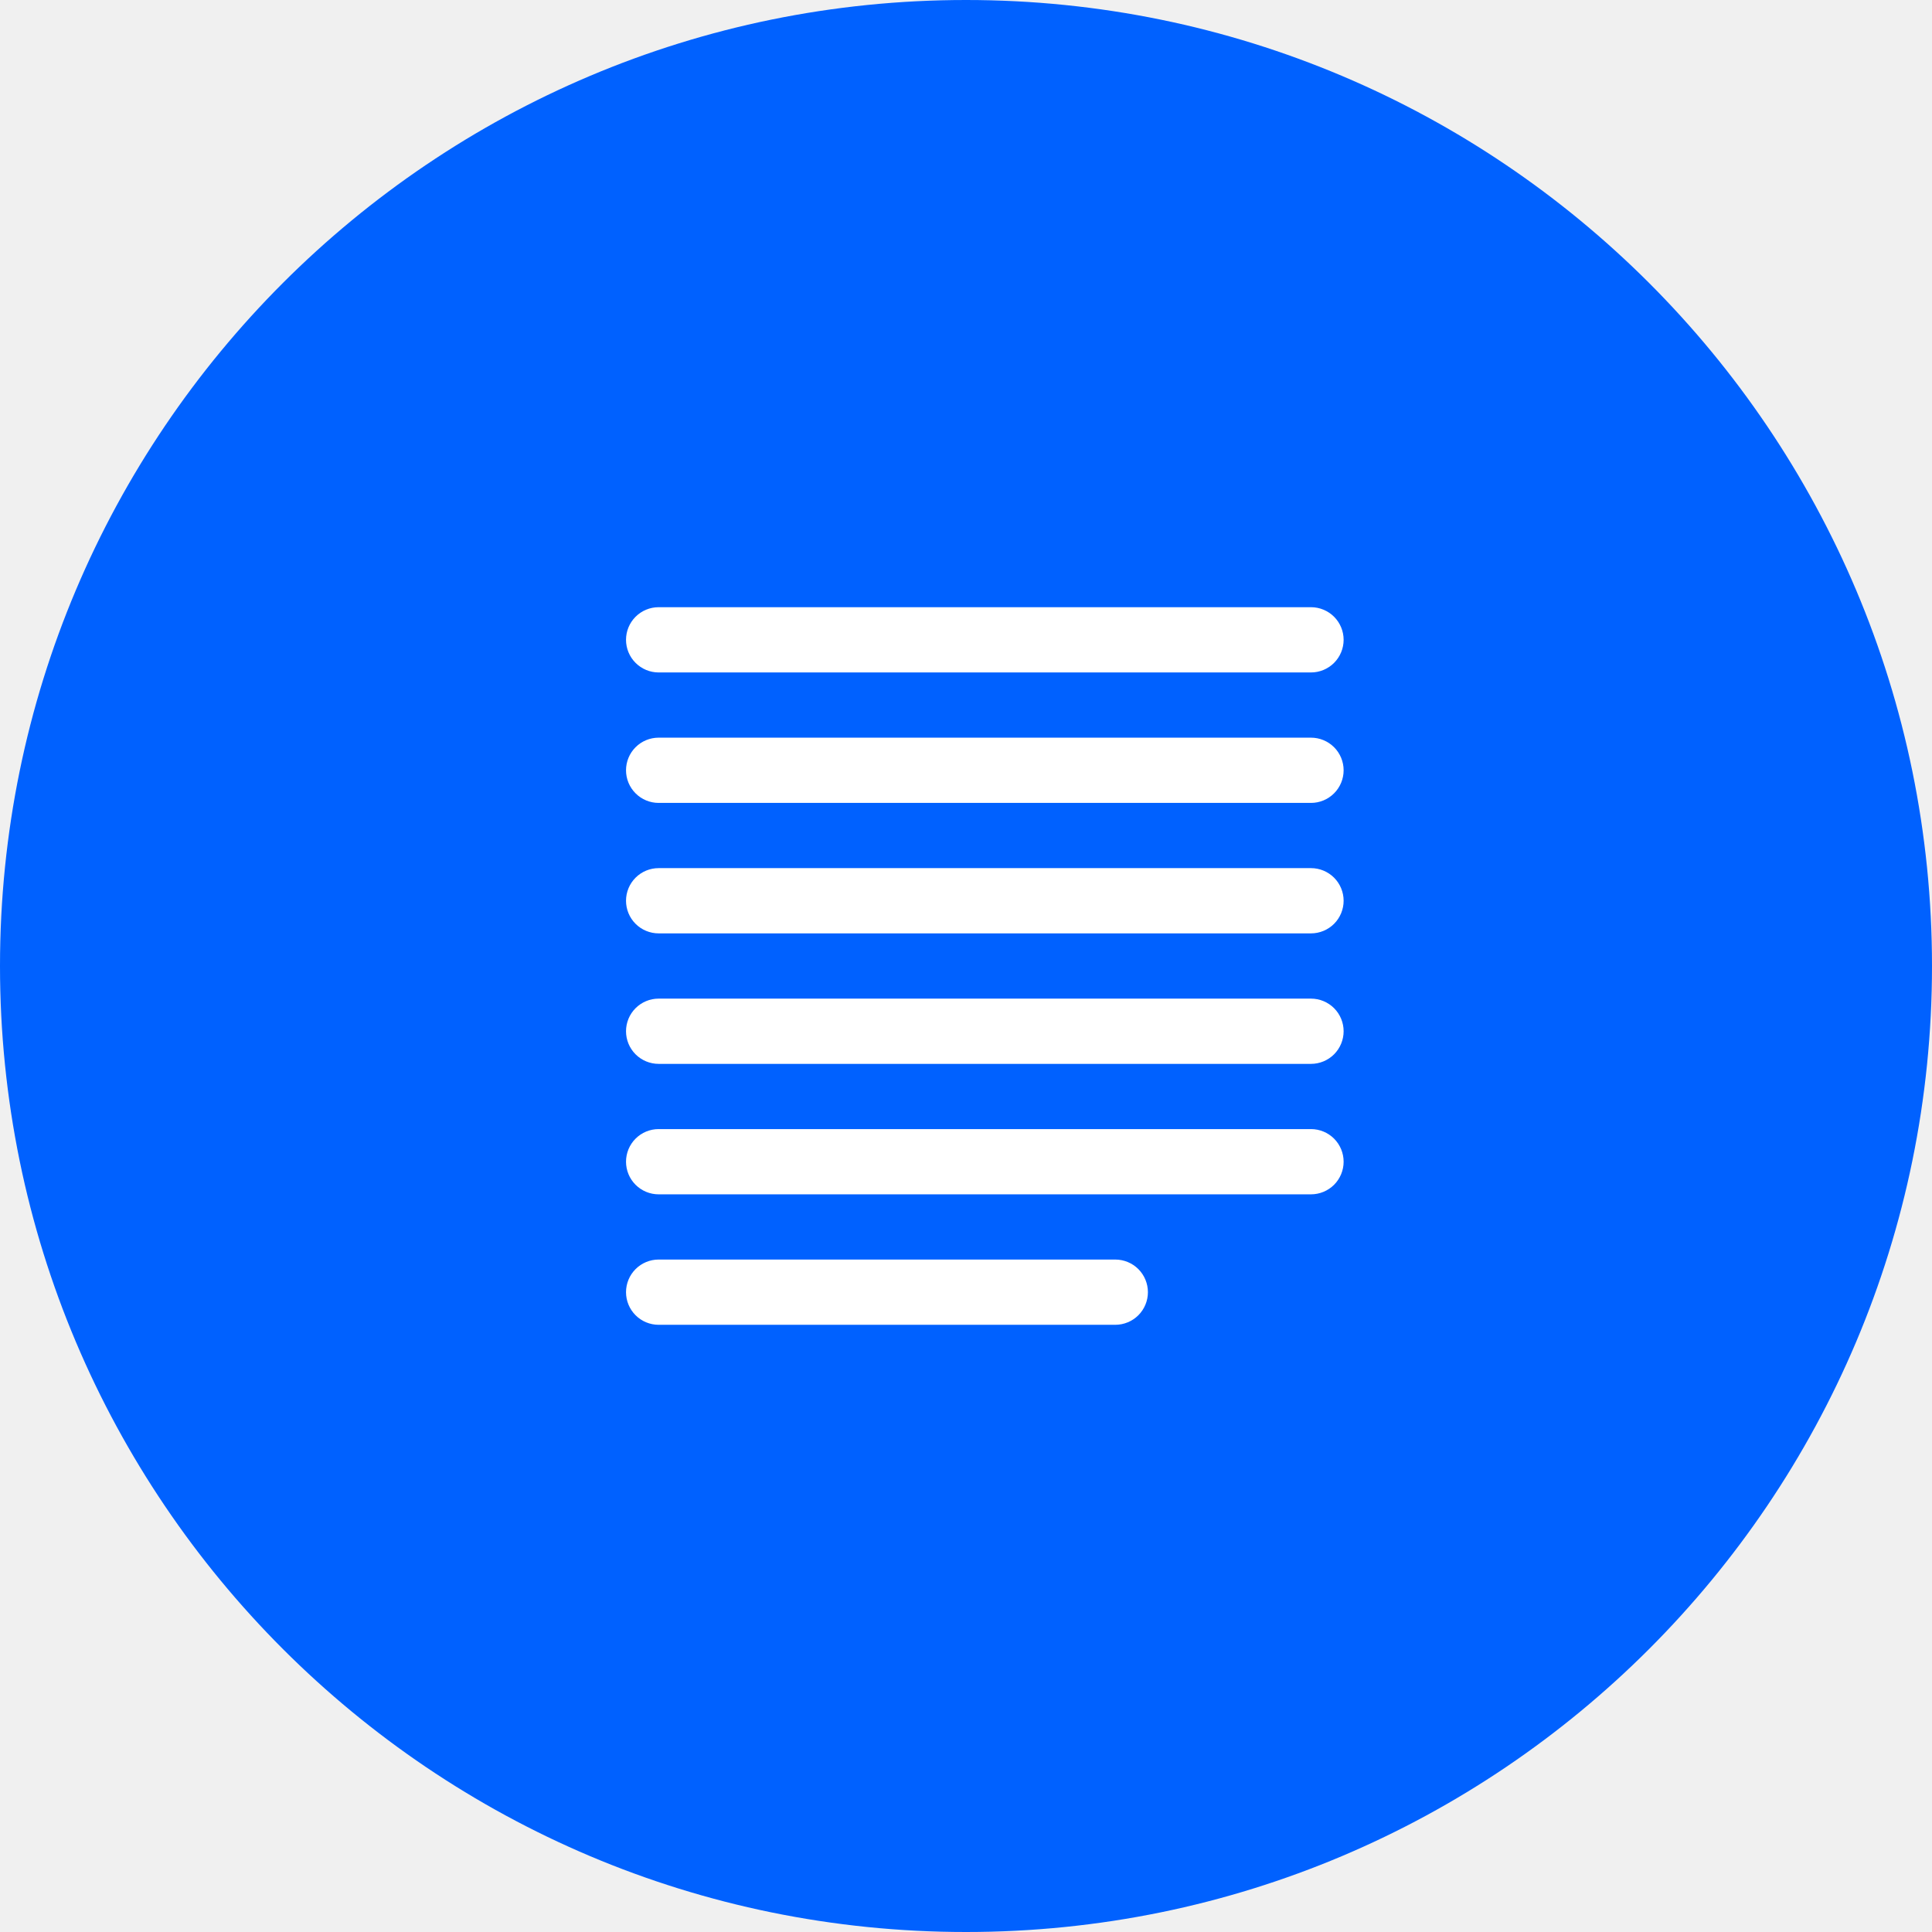
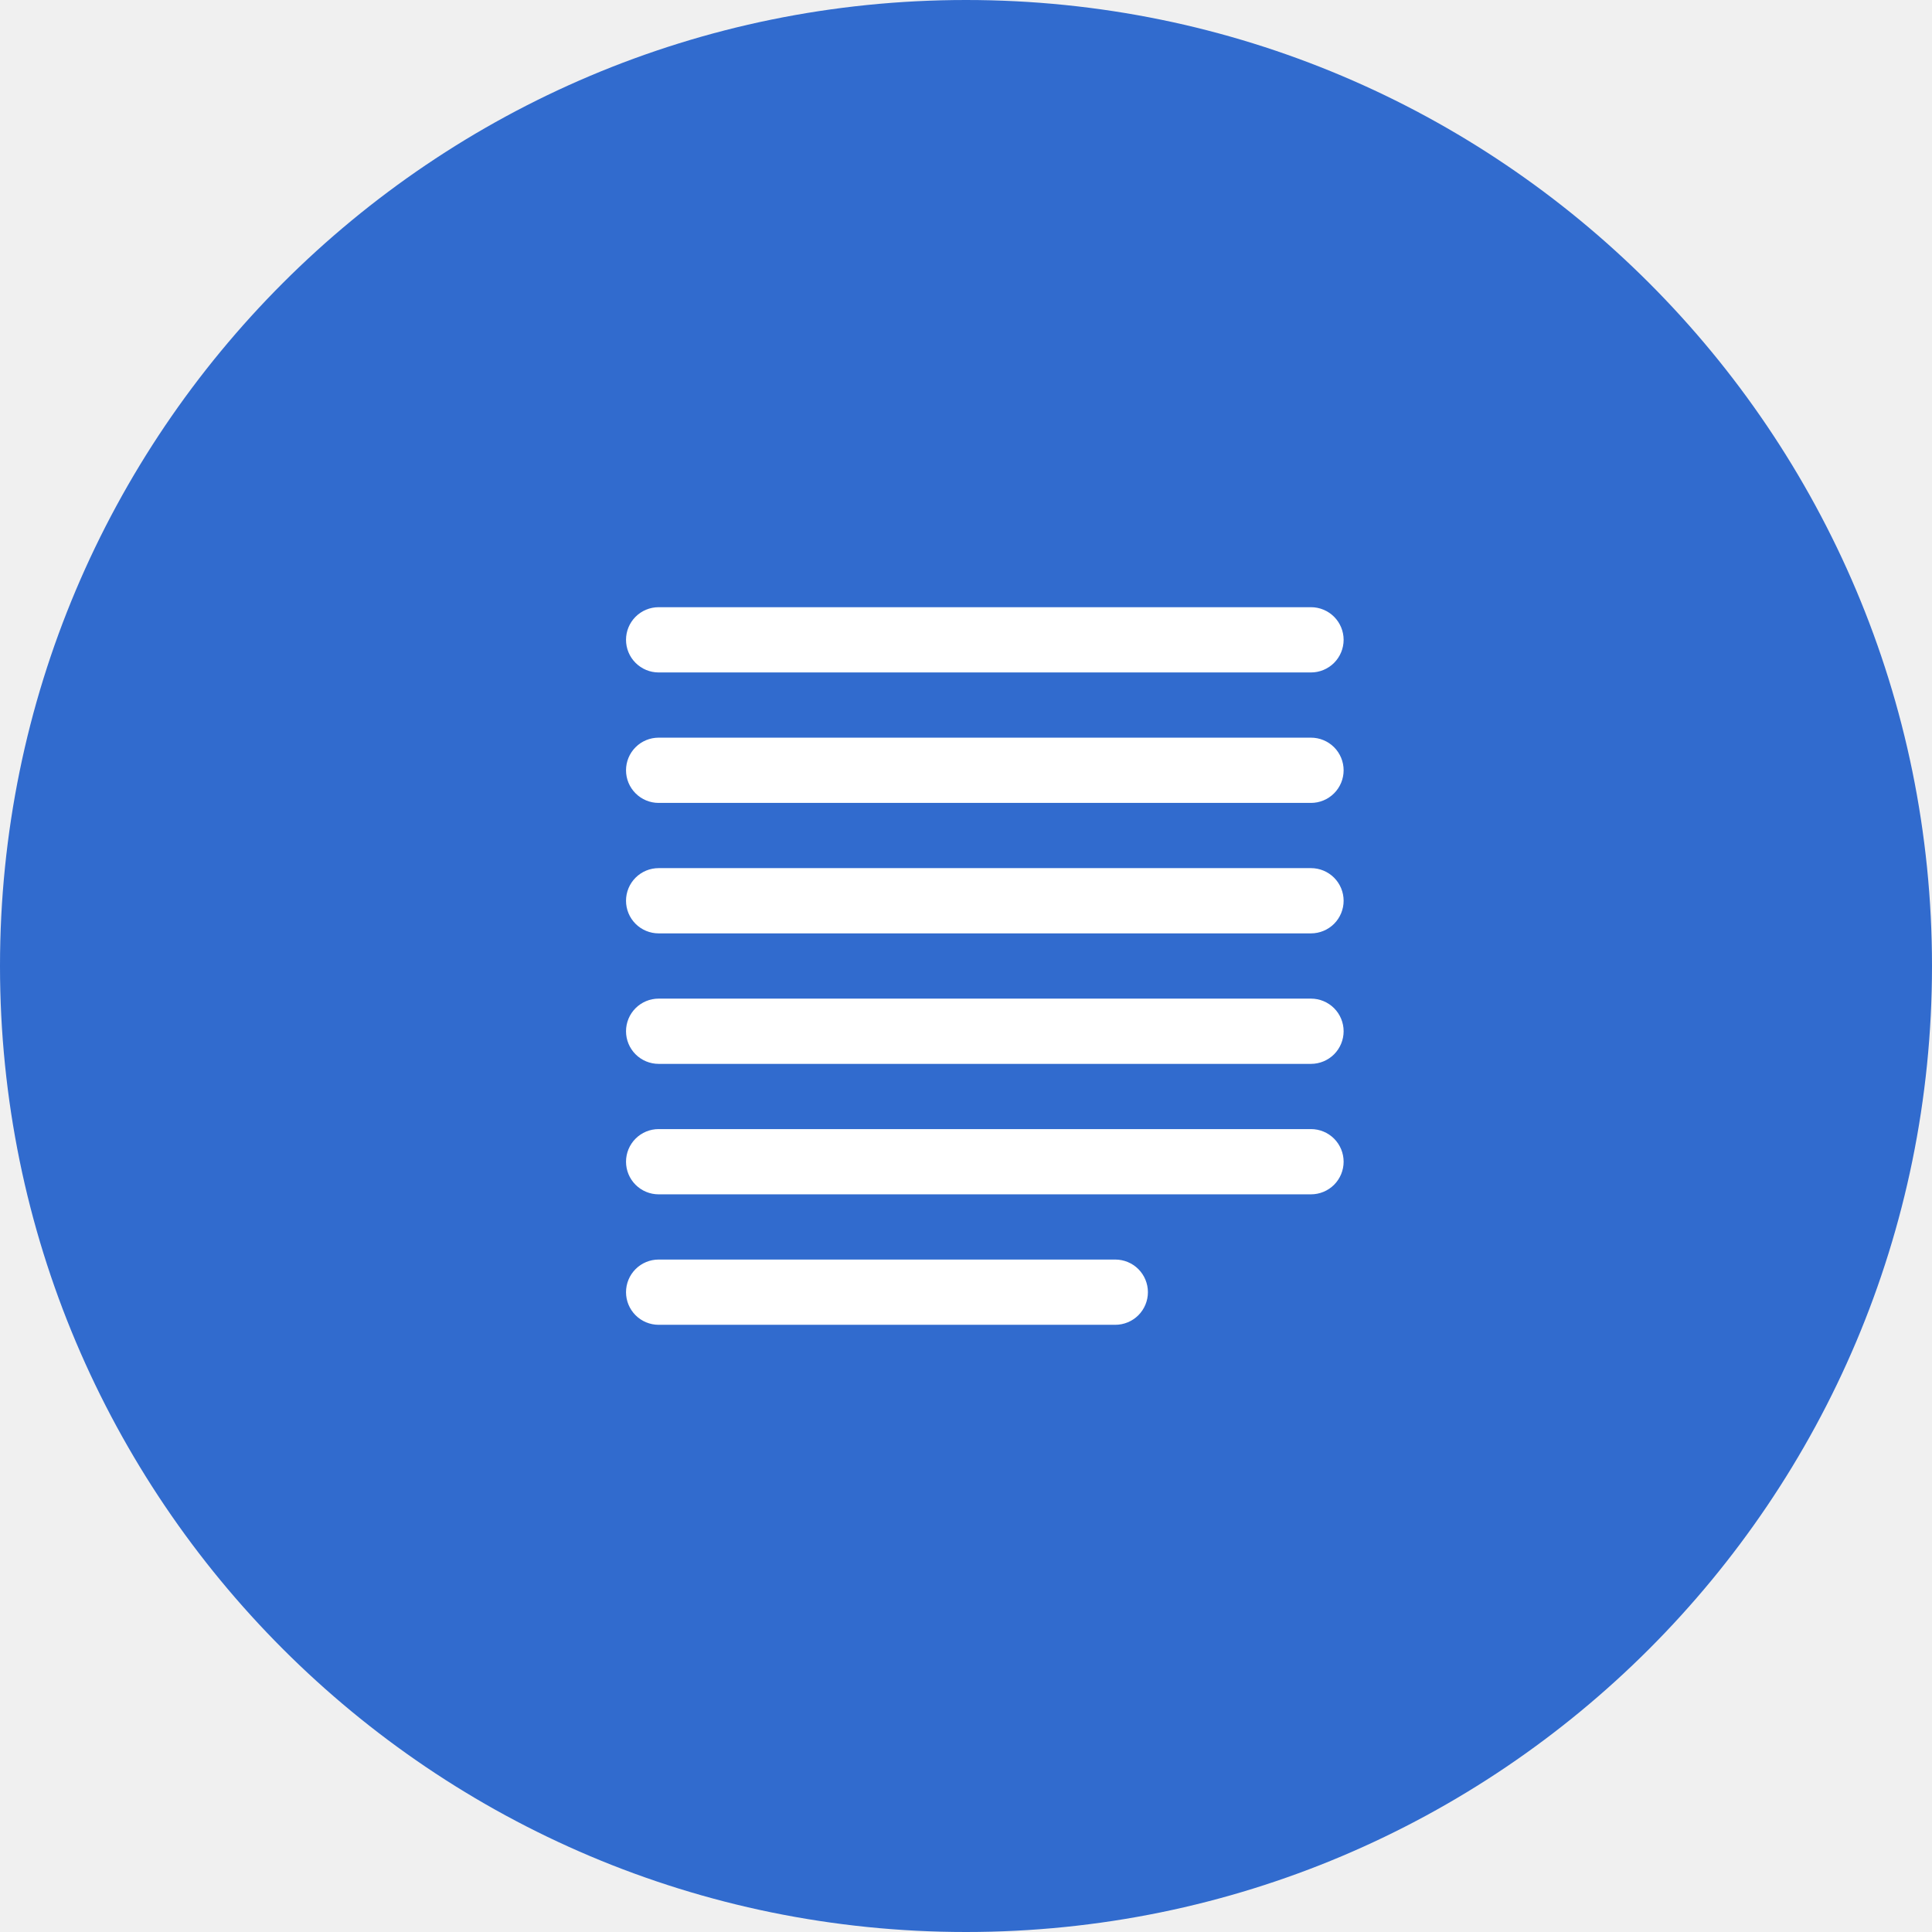
<svg xmlns="http://www.w3.org/2000/svg" width="70" height="70" viewBox="0 0 70 70" fill="none">
-   <circle cx="35" cy="35" r="35" fill="#0061FF" />
+   <circle cx="35" cy="35" r="35" fill="#316bce" />
  <path d="M47.5 22H23.863C23.55 22 23.249 22.125 23.028 22.346C22.806 22.568 22.682 22.868 22.682 23.182C22.682 23.495 22.806 23.796 23.028 24.017C23.249 24.239 23.55 24.364 23.863 24.364H47.5C47.813 24.364 48.114 24.239 48.336 24.017C48.557 23.796 48.682 23.495 48.682 23.182C48.682 22.868 48.557 22.568 48.336 22.346C48.114 22.125 47.813 22 47.5 22Z" fill="white" />
  <path d="M47.5 26.727H23.863C23.55 26.727 23.249 26.852 23.028 27.073C22.806 27.295 22.682 27.595 22.682 27.909C22.682 28.222 22.806 28.523 23.028 28.744C23.249 28.966 23.55 29.091 23.863 29.091H47.5C47.813 29.091 48.114 28.966 48.336 28.744C48.557 28.523 48.682 28.222 48.682 27.909C48.682 27.595 48.557 27.295 48.336 27.073C48.114 26.852 47.813 26.727 47.5 26.727Z" fill="white" />
  <path d="M47.5 31.454H23.863C23.55 31.454 23.249 31.579 23.028 31.8C22.806 32.022 22.682 32.322 22.682 32.636C22.682 32.949 22.806 33.25 23.028 33.472C23.249 33.693 23.55 33.818 23.863 33.818H47.5C47.813 33.818 48.114 33.693 48.336 33.472C48.557 33.25 48.682 32.949 48.682 32.636C48.682 32.322 48.557 32.022 48.336 31.8C48.114 31.579 47.813 31.454 47.5 31.454Z" fill="white" />
  <path d="M47.5 36.182H23.863C23.55 36.182 23.249 36.307 23.028 36.528C22.806 36.75 22.682 37.05 22.682 37.364C22.682 37.677 22.806 37.978 23.028 38.2C23.249 38.421 23.55 38.546 23.863 38.546H47.5C47.813 38.546 48.114 38.421 48.336 38.2C48.557 37.978 48.682 37.677 48.682 37.364C48.682 37.05 48.557 36.75 48.336 36.528C48.114 36.307 47.813 36.182 47.5 36.182Z" fill="white" />
  <path d="M47.5 40.909H23.863C23.55 40.909 23.249 41.034 23.028 41.255C22.806 41.477 22.682 41.778 22.682 42.091C22.682 42.404 22.806 42.705 23.028 42.927C23.249 43.148 23.55 43.273 23.863 43.273H47.5C47.813 43.273 48.114 43.148 48.336 42.927C48.557 42.705 48.682 42.404 48.682 42.091C48.682 41.778 48.557 41.477 48.336 41.255C48.114 41.034 47.813 40.909 47.5 40.909Z" fill="white" />
  <path d="M40.409 45.636H23.863C23.55 45.636 23.249 45.761 23.028 45.982C22.806 46.204 22.682 46.505 22.682 46.818C22.682 47.132 22.806 47.432 23.028 47.654C23.249 47.875 23.55 48 23.863 48H40.409C40.722 48 41.023 47.875 41.245 47.654C41.466 47.432 41.591 47.132 41.591 46.818C41.591 46.505 41.466 46.204 41.245 45.982C41.023 45.761 40.722 45.636 40.409 45.636Z" fill="white" />
</svg>
